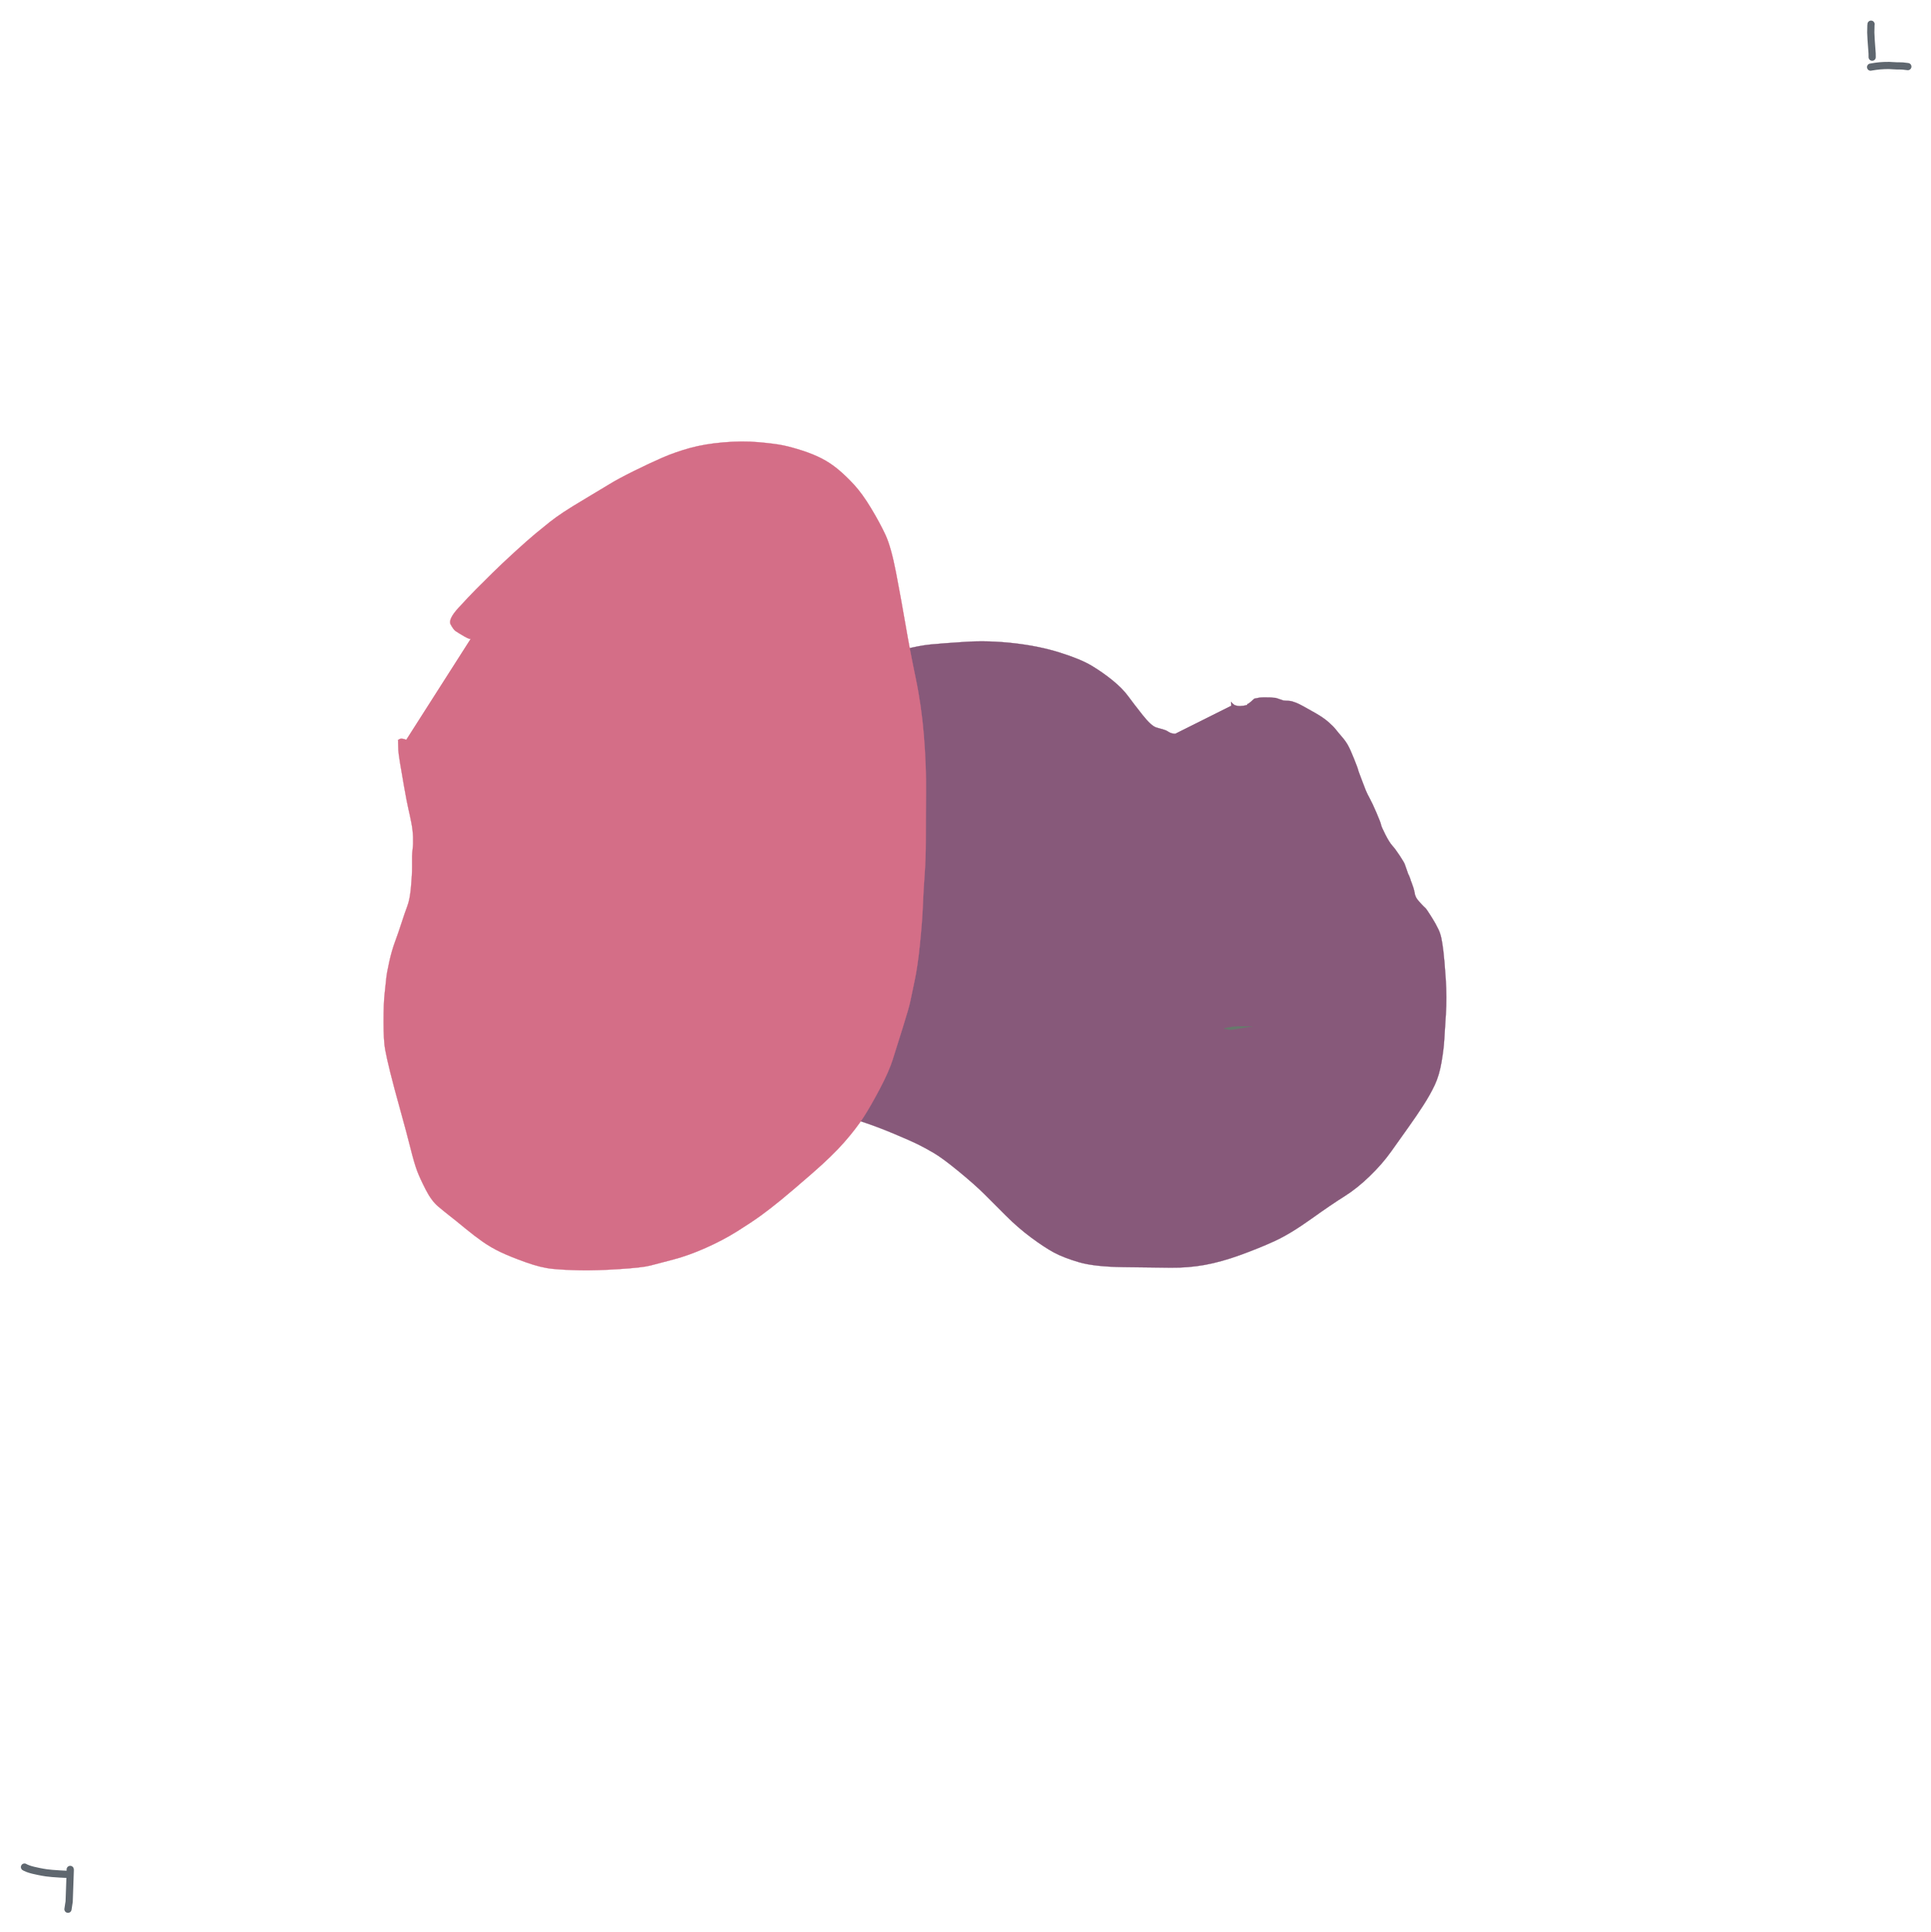
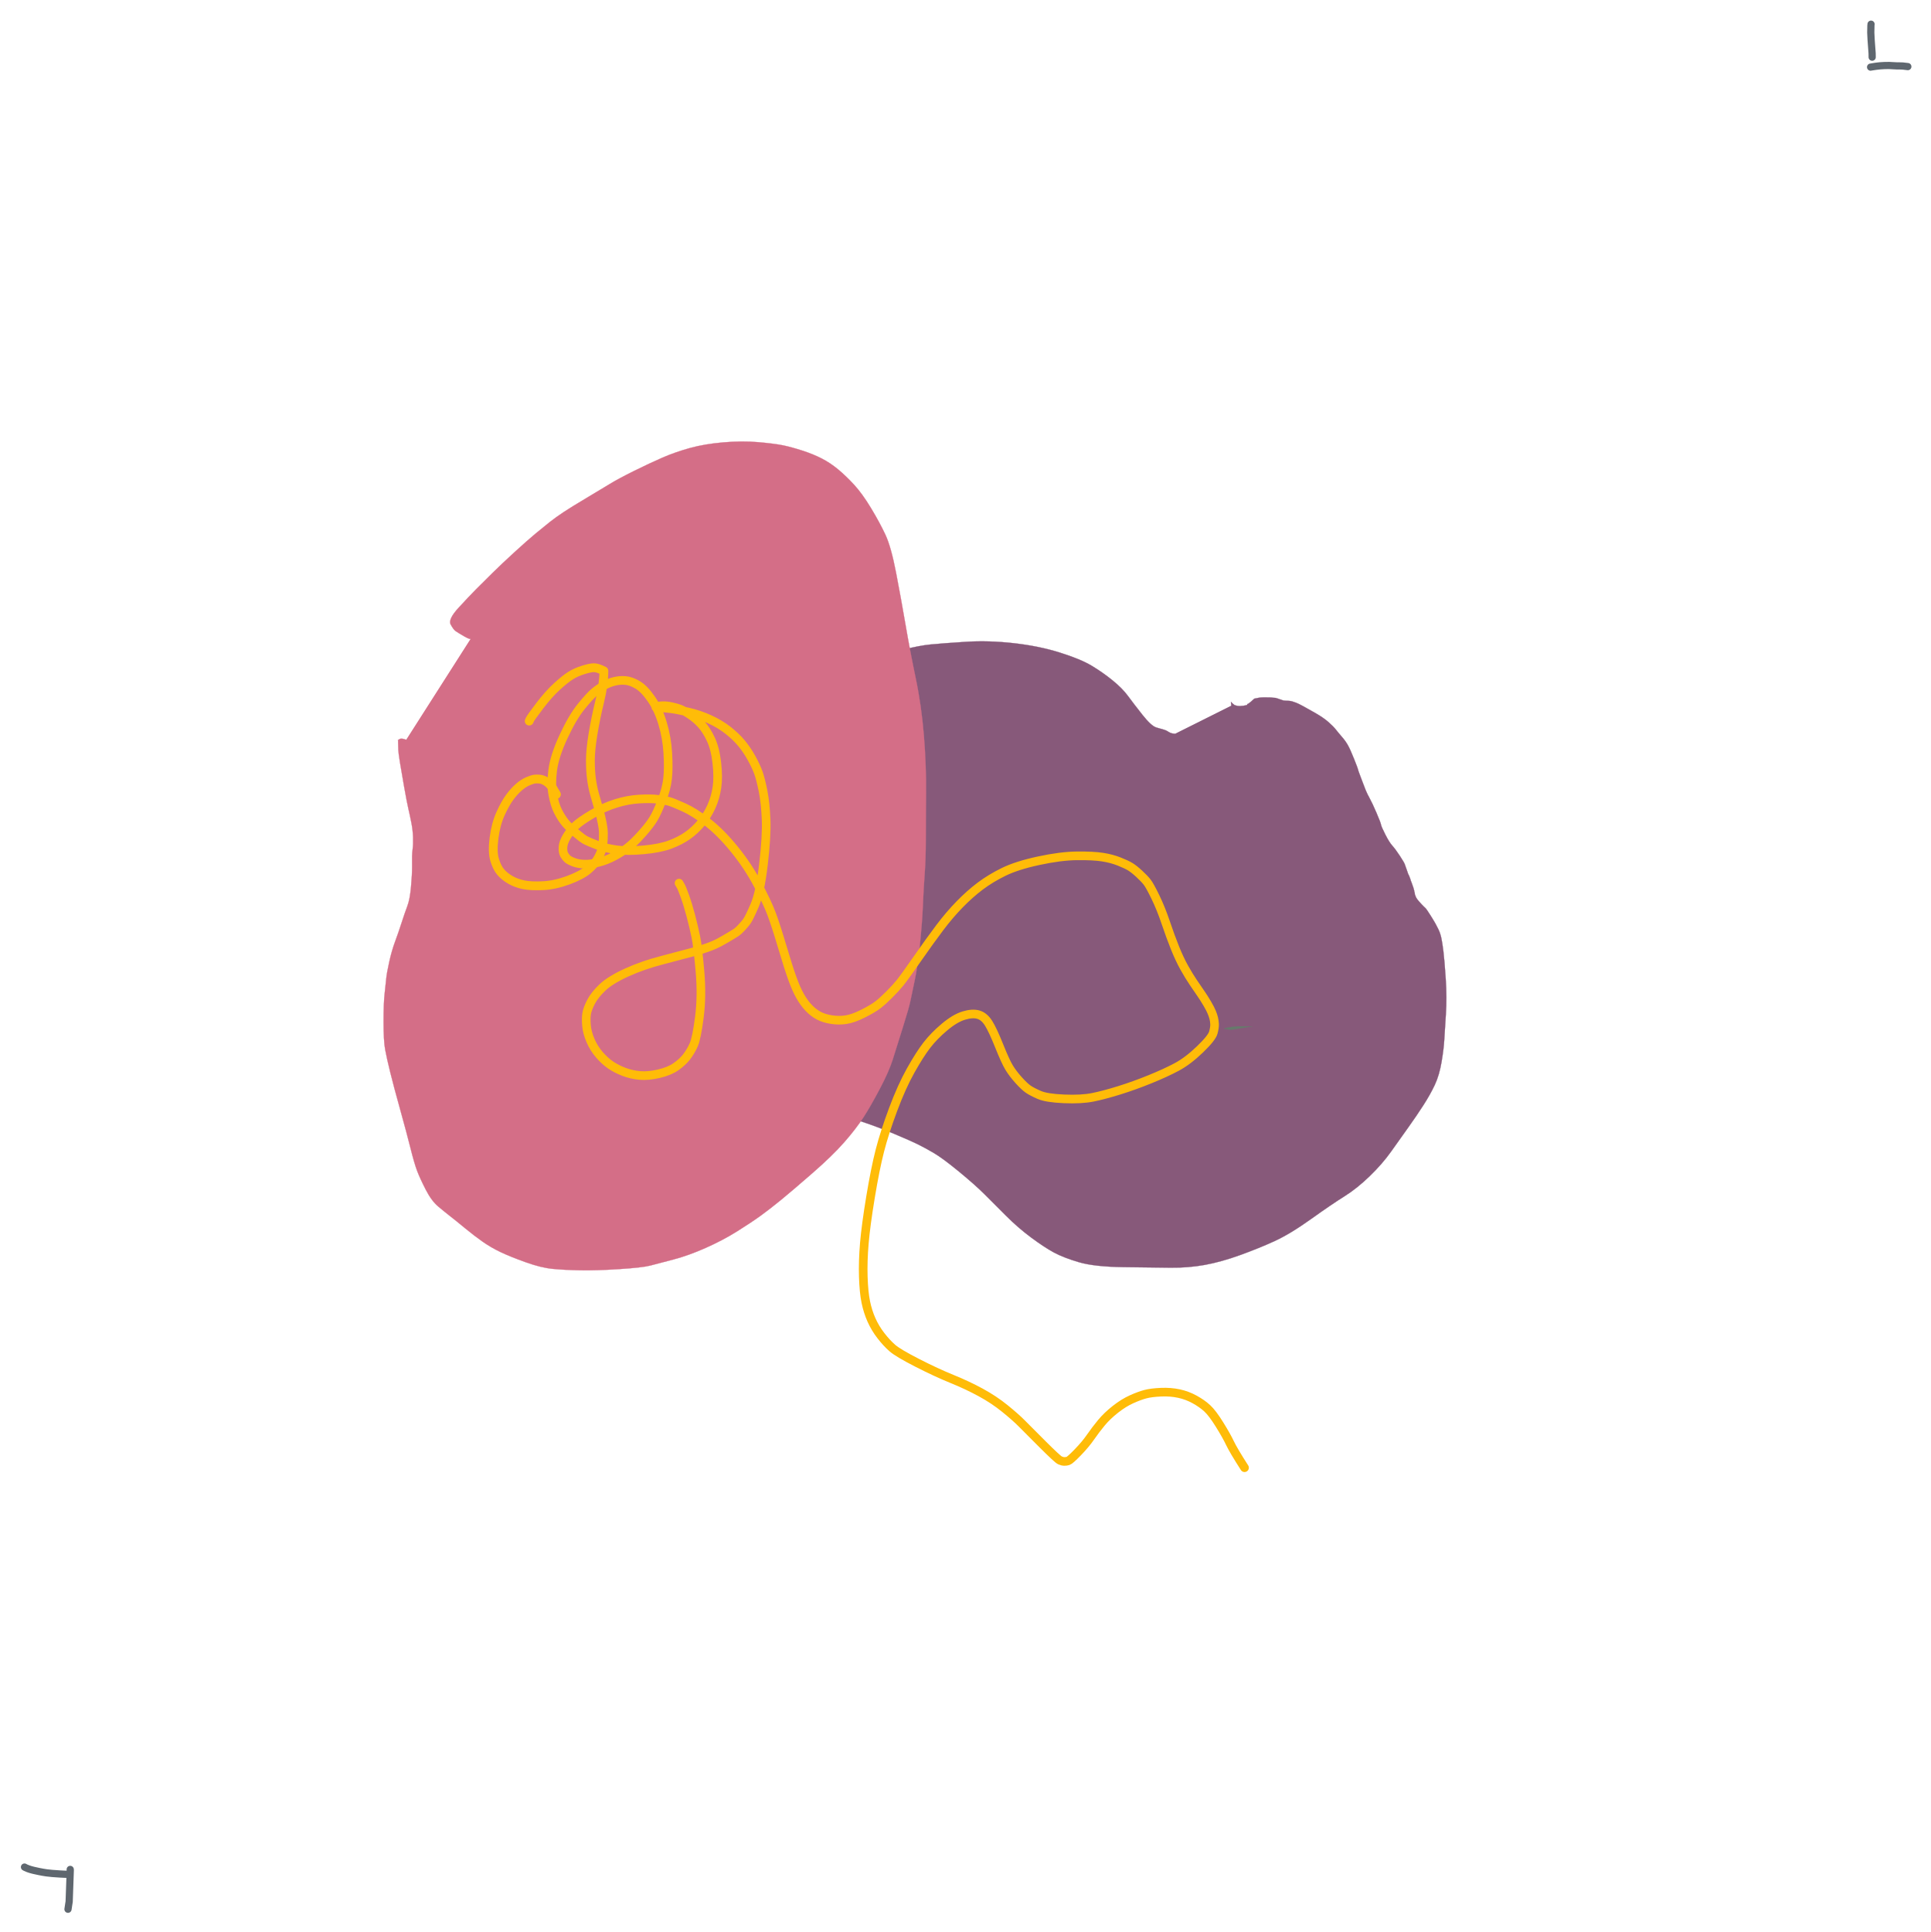
<svg xmlns="http://www.w3.org/2000/svg" width="8944.256px" height="8949.762px" version="1.1" viewBox="-2232.872 -1464.871 4472.128 4474.881">
  <defs />
  <g id="Registration" opacity="1.000">
    <path id="STROKE_a4d4ee44-c9a6-4eec-8c17-203727a488c4" opacity="1.000" fill="none" stroke="#5f676f" stroke-width="16.709" stroke-opacity="1.000" stroke-linecap="round" stroke-linejoin="round" d="M 2101.322 -1408.840 Q 2101.200 -1406.606 2101.035 -1405.963 Q 2100.630 -1399.076 2100.701 -1389.547 Q 2100.773 -1380.019 2103.845 -1340.948 L 2103.947 -1332.440 " />
    <path id="STROKE_c8c6c0be-3514-4fc0-a202-9ceb1c9f8e92" opacity="1.000" fill="none" stroke="#5f676f" stroke-width="16.709" stroke-opacity="1.000" stroke-linecap="round" stroke-linejoin="round" d="M 2100.298 -1309.404 Q 2101.860 -1309.891 2111.915 -1311.268 Q 2121.969 -1312.645 2131.452 -1313.012 Q 2140.935 -1313.379 2143.020 -1313.224 Q 2145.105 -1313.070 2150.175 -1312.819 Q 2155.245 -1312.569 2158.318 -1312.402 Q 2161.391 -1312.235 2162.866 -1312.190 Q 2164.341 -1312.144 2166.681 -1312.246 Q 2169.020 -1312.349 2174.630 -1311.994 Q 2178.814 -1311.500 2186.531 -1310.604 " />
    <path id="STROKE_cd75a744-b2ca-4cdf-882f-b4cf0f763635" opacity="1.000" fill="none" stroke="#5f676f" stroke-width="16.709" stroke-opacity="1.000" stroke-linecap="round" stroke-linejoin="round" d="M -2176.141 2859.631 Q -2175.453 2859.933 -2174.012 2860.797 Q -2172.571 2861.662 -2167.737 2863.468 Q -2162.904 2865.275 -2155.619 2867.059 Q -2148.334 2868.843 -2142.730 2869.881 Q -2137.126 2870.920 -2134.115 2871.529 Q -2131.103 2872.137 -2125.535 2872.926 Q -2119.967 2873.716 -2111.868 2874.392 Q -2103.769 2875.069 -2094.370 2875.618 Q -2084.971 2876.168 -2082.286 2876.218 Q -2079.601 2876.268 -2077.903 2876.245 Q -2076.205 2876.222 -2072.348 2876.773 " />
    <path id="STROKE_b4e7e4e5-3d64-4f3e-8df1-1589c89c3cbe" opacity="1.000" fill="none" stroke="#5f676f" stroke-width="16.709" stroke-opacity="1.000" stroke-linecap="round" stroke-linejoin="round" d="M -2070.208 2865.050 L -2070.065 2866.582 Q -2070.252 2868.866 -2072.651 2939.633 Q -2072.998 2941.370 -2073.548 2945.136 Q -2074.099 2948.901 -2075.372 2957.290 " />
  </g>
  <g id="Shape1" opacity="1.000">
    <path id="STROKE_3a0f239f-dc99-4c4c-b796-ec4a6b0d7ea3" opacity="1.000" fill="#87597a" stroke="#87597a" stroke-width="0.500" stroke-opacity="1.000" stroke-linecap="round" stroke-linejoin="round" d="M 489.966 234.224 Q 492.286 234.983 485.842 234.370 Q 479.397 233.757 473.917 230.182 Q 468.438 226.606 464.438 225.538 Q 460.439 224.470 460.743 224.244 Q 461.047 224.018 459.218 223.846 Q 457.388 223.675 445.642 220.109 Q 433.896 216.544 413.548 190.794 Q 393.199 165.045 380.213 147.345 Q 367.228 129.646 344.256 110.946 Q 321.285 92.247 295.643 76.931 Q 270.000 61.615 221.921 46.530 Q 173.841 31.445 115.423 24.868 Q 57.004 18.291 3.184 21.759 Q -50.637 25.228 -77.347 27.859 Q -104.057 30.490 -138.998 39.610 Q -173.940 48.730 -191.861 54.555 Q -209.782 60.381 -227.333 67.337 Q -244.885 74.293 -266.158 82.665 Q -287.432 91.037 -333.269 112.791 Q -379.106 134.546 -435.053 166.519 Q -491.001 198.493 -533.877 229.831 Q -576.753 261.170 -595.413 277.676 Q -614.073 294.182 -641.902 327.339 Q -669.731 360.496 -686.510 386.005 Q -703.289 411.513 -714.321 431.278 Q -725.354 451.043 -739.230 477.407 Q -753.106 503.772 -765.353 537.842 Q -777.601 571.912 -782.942 590.572 Q -788.283 609.232 -794.262 647.416 Q -800.242 685.600 -801.376 725.120 Q -802.510 764.640 -798.628 795.753 Q -794.746 826.866 -786.360 851.803 Q -777.975 876.740 -763.862 907.376 Q -749.750 938.011 -731.801 963.426 Q -713.852 988.841 -691.146 1006.396 Q -668.440 1023.951 -652.939 1035.044 Q -637.438 1046.137 -574.740 1058.174 Q -512.042 1070.211 -472.522 1073.511 Q -433.002 1076.812 -387.382 1086.475 Q -341.762 1096.138 -304.607 1109.466 Q -267.451 1122.795 -233.521 1134.068 Q -199.591 1145.341 -161.351 1161.408 Q -123.110 1177.475 -106.390 1185.730 Q -89.669 1193.986 -69.323 1205.949 Q -48.976 1217.913 -11.588 1248.652 Q 25.801 1279.391 47.339 1300.901 Q 68.877 1322.410 97.109 1350.674 Q 125.340 1378.938 155.828 1401.572 Q 186.316 1424.206 208.432 1436.147 Q 230.548 1448.089 266.262 1458.604 Q 301.977 1469.120 369.455 1470.031 Q 436.933 1470.942 478.409 1471.369 Q 519.884 1471.795 557.804 1464.938 Q 595.724 1458.080 639.663 1442.183 Q 683.603 1426.286 719.657 1409.755 Q 755.711 1393.224 803.955 1358.752 Q 852.199 1324.279 881.154 1306.227 Q 910.109 1288.174 939.630 1259.689 Q 969.150 1231.204 990.062 1201.700 Q 1010.974 1172.196 1029.730 1145.930 Q 1048.486 1119.664 1064.406 1094.949 Q 1080.327 1070.234 1090.783 1047.951 Q 1101.240 1025.668 1106.439 994.834 Q 1111.638 964.000 1112.683 944.083 Q 1113.729 924.166 1116.391 885.028 Q 1119.053 845.891 1116.054 801.717 Q 1113.055 757.543 1110.667 738.176 Q 1108.280 718.810 1105.842 707.515 Q 1103.404 696.220 1098.989 687.305 Q 1094.574 678.390 1092.243 674.229 Q 1089.911 670.068 1086.209 664.022 Q 1082.506 657.976 1080.816 655.364 Q 1079.125 652.753 1074.769 646.021 Q 1070.412 639.289 1068.384 637.700 Q 1066.356 636.111 1059.973 629.351 Q 1053.590 622.591 1050.415 618.387 Q 1047.241 614.184 1046.058 610.423 Q 1044.875 606.662 1044.876 607.086 Q 1044.877 607.510 1044.264 603.701 Q 1043.651 599.893 1043.606 600.202 Q 1043.561 600.512 1042.839 597.196 Q 1042.118 593.879 1040.950 590.534 Q 1039.782 587.189 1038.396 583.313 Q 1037.010 579.437 1036.943 579.141 Q 1036.875 578.846 1037.037 579.473 Q 1037.199 580.100 1036.311 577.747 Q 1035.422 575.394 1035.145 574.610 Q 1034.868 573.826 1034.927 574.036 Q 1034.985 574.245 1035.141 574.588 Q 1035.296 574.930 1034.683 573.277 Q 1034.071 571.623 1034.530 572.550 Q 1034.990 573.476 1033.202 568.584 Q 1031.415 563.693 1029.933 560.922 Q 1028.452 558.151 1028.727 558.759 Q 1029.002 559.366 1028.827 558.796 Q 1028.653 558.225 1028.952 559.162 Q 1029.251 560.099 1028.195 556.755 Q 1027.139 553.411 1024.846 547.124 Q 1022.553 540.838 1021.175 536.776 Q 1019.798 532.714 1009.709 517.292 Q 999.621 501.871 992.435 493.923 Q 985.249 485.975 976.037 467.760 Q 966.825 449.545 966.164 445.088 Q 965.503 440.630 955.619 417.601 Q 945.734 394.572 940.019 384.380 Q 934.304 374.189 930.549 364.924 Q 926.794 355.660 923.569 346.785 Q 920.343 337.909 916.849 328.971 Q 913.354 320.032 913.037 317.688 Q 912.719 315.343 903.947 293.372 Q 895.175 271.401 889.727 261.595 Q 884.279 251.788 876.107 242.393 Q 867.935 232.998 861.677 225.026 Q 855.418 217.053 843.753 206.976 Q 832.087 196.899 813.711 186.435 Q 795.335 175.970 785.300 170.512 Q 775.265 165.053 769.509 162.820 Q 763.752 160.586 760.300 159.644 Q 756.848 158.701 753.136 158.430 Q 749.425 158.160 745.572 158.078 Q 741.718 157.997 740.880 157.701 Q 740.042 157.405 741.456 157.899 Q 742.870 158.393 739.273 157.338 Q 735.677 156.283 732.111 154.905 Q 728.545 153.527 728.370 153.541 Q 728.196 153.554 726.463 152.962 Q 724.729 152.370 722.960 151.805 Q 721.190 151.240 721.429 151.357 Q 721.667 151.474 720.499 151.480 Q 719.331 151.485 719.303 151.228 Q 719.275 150.972 711.693 150.613 Q 704.110 150.255 695.477 150.348 Q 686.843 150.441 683.042 151.276 Q 679.242 152.110 675.897 152.709 Q 672.553 153.308 673.007 153.082 Q 673.460 152.857 671.003 154.876 Q 668.545 156.895 667.408 158.080 Q 666.271 159.265 666.019 159.391 Q 665.767 159.516 662.496 162.247 Q 659.225 164.977 658.742 165.085 Q 658.260 165.194 657.115 165.648 Q 655.970 166.103 656.225 165.834 Q 656.480 165.566 656.355 167.067 Q 656.229 168.569 647.426 169.811 Q 638.622 171.054 632.836 169.937 Q 627.049 168.820 625.090 166.785 Q 623.130 164.750 622.862 164.782 Q 622.593 164.814 622.871 165.005 Q 623.150 165.195 621.810 164.060 Q 620.471 162.926 618.509 160.749 Q 618.509 162.118 619.386 169.509 " />
  </g>
  <g id="Shape2" opacity="1.000">
    <path id="STROKE_71f838fd-f684-442a-b634-d76765b2a82e" opacity="1.000" fill="#d46e87" stroke="#d46e87" stroke-width="0.500" stroke-opacity="1.000" stroke-linecap="round" stroke-linejoin="round" d="M -1142.092 13.800 Q -1142.763 17.644 -1157.477 9.091 Q -1172.191 0.538 -1177.361 -3.061 Q -1182.531 -6.660 -1188.938 -18.518 Q -1195.345 -30.377 -1170.215 -57.626 Q -1145.085 -84.876 -1129.941 -100.138 Q -1114.797 -115.400 -1092.441 -137.406 Q -1070.085 -159.413 -1040.241 -186.677 Q -1010.397 -213.942 -991.750 -229.414 Q -973.103 -244.887 -959.148 -255.893 Q -945.193 -266.900 -926.671 -279.140 Q -908.149 -291.380 -874.806 -311.130 Q -841.463 -330.879 -821.231 -343.355 Q -800.998 -355.832 -764.107 -374.102 Q -727.215 -392.372 -697.958 -405.066 Q -668.701 -417.760 -634.728 -427.158 Q -600.754 -436.557 -557.083 -440.281 Q -513.412 -444.006 -475.912 -440.684 Q -438.413 -437.362 -419.247 -433.436 Q -400.082 -429.510 -374.575 -421.277 Q -349.069 -413.043 -329.352 -402.899 Q -309.635 -392.754 -291.572 -377.802 Q -273.509 -362.849 -254.535 -342.295 Q -235.561 -321.741 -215.104 -287.817 Q -194.647 -253.894 -181.676 -226.003 Q -168.705 -198.113 -157.287 -138.915 Q -145.869 -79.717 -135.268 -17.879 Q -124.668 43.958 -111.575 106.544 Q -98.482 169.130 -92.812 237.990 Q -87.143 306.850 -87.755 372.694 Q -88.368 438.539 -88.330 481.075 Q -88.292 523.611 -90.963 560.046 Q -93.633 596.480 -95.150 633.727 Q -96.667 670.973 -101.950 722.570 Q -107.232 774.167 -114.029 805.830 Q -120.826 837.493 -123.949 853.156 Q -127.072 868.818 -141.575 914.868 Q -156.079 960.918 -164.729 988.564 Q -173.378 1016.210 -194.446 1056.254 Q -215.514 1096.298 -232.400 1122.552 Q -249.286 1148.807 -276.884 1180.377 Q -304.481 1211.947 -351.541 1252.900 Q -398.600 1293.852 -423.791 1314.454 Q -448.982 1335.056 -470.239 1350.501 Q -491.495 1365.947 -525.080 1386.989 Q -558.666 1408.031 -598.378 1425.631 Q -638.090 1443.231 -673.247 1452.464 Q -708.404 1461.697 -726.700 1466.446 Q -744.997 1471.195 -798.754 1474.637 Q -852.510 1478.080 -889.187 1477.363 Q -925.864 1476.645 -952.699 1474.052 Q -979.534 1471.459 -1015.039 1458.739 Q -1050.544 1446.019 -1072.918 1435.411 Q -1095.293 1424.804 -1114.737 1411.199 Q -1134.181 1397.595 -1155.792 1379.756 Q -1177.404 1361.918 -1189.846 1352.266 Q -1202.289 1342.614 -1217.821 1329.559 Q -1233.354 1316.504 -1246.695 1290.478 Q -1260.037 1264.451 -1266.605 1247.101 Q -1273.173 1229.752 -1281.828 1195.055 Q -1290.482 1160.358 -1305.516 1106.374 Q -1320.550 1052.389 -1328.759 1019.306 Q -1336.967 986.224 -1340.659 966.168 Q -1344.352 946.113 -1344.361 902.104 Q -1344.371 858.096 -1341.763 835.491 Q -1339.155 812.886 -1338.132 801.341 Q -1337.108 789.796 -1331.330 763.532 Q -1325.551 737.269 -1317.868 716.592 Q -1310.185 695.916 -1302.678 672.624 Q -1295.171 649.333 -1289.279 633.797 Q -1283.387 618.261 -1280.764 589.118 Q -1278.141 559.975 -1278.284 543.121 Q -1278.427 526.268 -1278.301 518.523 Q -1278.174 510.778 -1276.885 500.604 Q -1275.595 490.431 -1276.075 474.244 Q -1276.555 458.058 -1280.035 440.419 Q -1283.516 422.781 -1286.896 408.380 Q -1290.277 393.978 -1297.025 355.724 Q -1303.773 317.470 -1306.720 299.099 Q -1309.666 280.729 -1310.153 272.636 Q -1310.640 264.543 -1310.536 260.265 Q -1310.432 255.987 -1310.717 253.108 Q -1311.002 250.229 -1310.366 250.116 Q -1309.730 250.004 -1311.094 250.034 Q -1312.458 250.064 -1307.633 247.161 Q -1302.809 244.258 -1291.962 248.568 " />
    <path id="STROKE_3e55b8e5-cc8e-4749-8a9e-1fd5888ece37" opacity="0.690" fill="#598765" stroke="#598765" stroke-width="0.500" stroke-opacity="1.000" stroke-linecap="round" stroke-linejoin="round" d="M 668.612 912.578 Q 664.916 912.622 643.843 912.261 Q 622.771 911.901 602.295 917.286 Q 602.949 918.584 619.824 920.462 " />
  </g>
+   <g id="Lines1" opacity="1.000">
+     <path id="STROKE_fb84c190-d735-43c2-860c-6318d13e5320" opacity="1.000" fill="none" stroke="#ffbc08" stroke-width="20.400" stroke-opacity="1.000" stroke-linecap="round" stroke-linejoin="round" d="M -1006.976 205.316 L -1005.215 201.369 Q -1002.756 196.476 -982.456 169.698 Q -962.156 142.920 -942.762 125.216 Q -923.367 107.512 -910.708 99.669 Q -898.049 91.827 -881.758 86.759 Q -865.467 81.691 -857.076 81.665 Q -848.685 81.639 -833.954 89.073 Q -834.225 121.151 -843.759 160.198 Q -853.293 199.245 -859.307 236.042 Q -865.321 272.839 -865.268 296.984 Q -865.215 321.128 -862.736 339.452 Q -860.256 357.776 -855.602 374.739 Q -850.948 391.702 -847.945 401.448 Q -844.942 411.195 -841.133 426.834 Q -837.324 442.473 -835.943 453.392 Q -834.562 464.312 -835.349 478.493 Q -836.137 492.674 -838.823 502.556 Q -841.509 512.438 -848.472 524.502 Q -855.436 536.567 -870.541 549.482 Q -885.647 562.398 -916.450 573.796 Q -947.252 585.194 -975.066 586.534 Q -1002.880 587.875 -1019.996 584.396 Q -1037.112 580.917 -1050.796 572.989 Q -1064.479 565.061 -1073.108 554.888 Q -1081.736 544.715 -1087.182 526.406 Q -1092.627 508.097 -1088.430 475.828 Q -1084.234 443.559 -1073.255 419.462 Q -1062.276 395.365 -1051.820 381.339 Q -1041.365 367.312 -1030.803 358.185 Q -1020.242 349.059 -1010.033 344.699 Q -999.823 340.339 -994.598 339.703 Q -989.373 339.067 -983.208 339.666 Q -977.043 340.264 -970.785 343.576 Q -964.527 346.887 -959.319 352.411 Q -954.111 357.935 -951.844 361.388 Q -949.578 364.841 -949.033 366.210 Q -948.487 367.579 -943.873 375.041 " />
+     <path id="STROKE_ed22fbaf-028e-4cfb-aa1c-dcfc91d62a30" opacity="1.000" fill="none" stroke="#ffbc08" stroke-width="19.995" stroke-opacity="1.000" stroke-linecap="round" stroke-linejoin="round" d="M -659.910 580.573 L -656.656 586.150 Q -653.798 590.353 -646.650 610.126 Q -639.502 629.899 -632.545 656.271 Q -625.588 682.643 -620.993 705.119 Q -616.397 727.594 -611.424 784.735 Q -606.452 841.876 -612.787 891.003 Q -619.123 940.130 -625.979 955.354 Q -632.835 970.578 -642.165 982.696 Q -651.496 994.813 -666.763 1005.596 Q -682.031 1016.379 -706.816 1022.115 Q -731.601 1027.852 -750.807 1026.118 Q -770.013 1024.384 -787.273 1017.820 Q -804.533 1011.256 -817.968 1002.192 Q -831.403 993.127 -844.226 978.391 Q -857.049 963.654 -864.912 945.401 Q -872.774 927.147 -874.239 910.826 Q -875.705 894.504 -873.970 883.196 Q -872.235 871.889 -863.700 855.517 Q -855.166 839.146 -837.054 822.035 Q -818.943 804.924 -781.564 787.822 Q -744.184 770.720 -699.176 759.096 Q -654.167 747.471 -630.977 741.075 Q -607.787 734.678 -596.347 730.585 Q -584.907 726.491 -578.578 723.710 Q -572.249 720.929 -567.046 718.181 Q -561.843 715.434 -553.173 710.378 Q -544.503 705.322 -538.295 701.620 Q -532.087 697.919 -527.544 694.924 Q -523.001 691.930 -515.735 684.286 Q -508.470 676.643 -503.218 669.659 Q -497.966 662.674 -485.059 632.982 Q -472.152 603.290 -464.405 537.761 Q -456.657 472.231 -458.197 433.632 Q -459.738 395.032 -465.287 367.225 Q -470.836 339.418 -476.225 324.558 Q -481.614 309.697 -492.056 290.856 Q -502.498 272.014 -514.948 256.907 Q -527.398 241.800 -545.959 227.084 Q -564.519 212.369 -588.872 201.181 Q -613.226 189.994 -639.446 184.086 Q -665.667 178.178 -680.630 176.468 Q -695.594 174.757 -713.705 173.332 Q -713.784 173.446 -710.782 171.665 Q -707.780 169.883 -698.262 169.647 Q -688.744 169.410 -677.550 171.795 Q -666.356 174.179 -658.022 177.295 Q -649.688 180.411 -634.673 190.289 Q -619.658 200.166 -607.796 213.439 Q -595.935 226.712 -586.020 247.942 Q -576.105 269.172 -572.356 302.242 Q -568.607 335.312 -572.094 358.955 Q -575.581 382.599 -584.988 403.461 Q -594.396 424.323 -608.791 441.442 Q -623.185 458.561 -640.233 470.570 Q -657.280 482.580 -680.555 491.296 Q -703.829 500.011 -741.379 503.488 Q -778.929 506.965 -804.539 503.502 Q -830.148 500.040 -849.843 492.474 Q -869.538 484.908 -876.670 481.088 Q -883.801 477.268 -900.336 463.351 Q -916.872 449.434 -925.176 438.694 Q -933.481 427.955 -940.715 413.478 Q -947.948 399.002 -952.360 375.256 Q -956.773 351.510 -952.497 318.653 Q -948.222 285.796 -927.373 241.037 Q -906.524 196.279 -886.755 171.890 Q -866.987 147.500 -856.484 138.674 Q -845.982 129.847 -834.381 123.237 Q -822.780 116.627 -810.058 113.443 Q -797.336 110.260 -784.404 111.273 Q -771.472 112.285 -756.157 121.240 Q -740.843 130.194 -724.465 153.694 Q -708.088 177.193 -698.089 210.335 Q -688.090 243.476 -685.949 279.127 Q -683.809 314.777 -686.399 338.312 Q -688.988 361.848 -699.770 389.704 Q -710.551 417.561 -719.237 431.914 Q -727.923 446.268 -746.117 466.608 Q -764.312 486.948 -778.194 497.790 Q -792.076 508.632 -810.142 518.313 Q -828.208 527.995 -846.336 532.528 Q -864.464 537.061 -878.754 536.677 Q -893.043 536.294 -903.622 532.256 Q -914.202 528.219 -918.248 524.577 Q -922.295 520.934 -925.740 515.130 Q -929.186 509.325 -928.789 498.116 Q -928.392 486.907 -920.165 473.082 Q -911.937 459.257 -900.200 448.041 Q -888.464 436.825 -861.022 420.659 Q -833.581 404.492 -805.790 395.884 Q -778.000 387.276 -751.446 385.835 Q -724.891 384.395 -708.901 386.502 Q -692.910 388.608 -683.436 391.208 Q -673.961 393.808 -649.064 405.009 Q -624.168 416.210 -593.755 439.779 Q -563.342 463.349 -531.800 502.138 Q -500.259 540.927 -477.804 583.294 Q -455.350 625.661 -445.544 651.845 Q -435.737 678.029 -421.142 727.043 Q -406.547 776.057 -397.480 801.292 Q -388.412 826.526 -379.249 842.512 Q -370.085 858.498 -359.612 869.494 Q -349.138 880.490 -336.967 887.174 Q -324.797 893.859 -307.240 896.662 Q -289.683 899.465 -272.908 896.862 Q -256.134 894.258 -233.471 882.788 Q -210.807 871.317 -199.493 862.665 Q -188.178 854.012 -172.929 838.704 Q -157.680 823.395 -148.099 811.633 Q -138.517 799.872 -108.488 756.768 Q -78.459 713.665 -55.944 683.804 Q -33.430 653.943 -9.843 629.774 Q 13.744 605.604 37.695 587.563 Q 61.647 569.521 92.055 554.602 Q 122.464 539.683 173.217 528.734 Q 223.971 517.785 261.679 517.410 Q 299.388 517.036 320.705 520.324 Q 342.022 523.612 359.556 530.559 Q 377.090 537.505 385.667 542.829 Q 394.244 548.153 406.077 559.067 Q 417.910 569.980 424.253 578.025 Q 430.596 586.070 443.594 612.874 Q 456.592 639.677 467.474 671.969 Q 478.356 704.261 488.867 730.420 Q 499.379 756.578 510.224 776.011 Q 521.069 795.443 531.721 811.196 Q 542.373 826.950 549.311 836.955 Q 556.249 846.960 563.692 859.661 Q 571.134 872.363 574.218 880.054 Q 577.301 887.745 578.760 893.623 Q 580.219 899.501 580.608 906.996 Q 580.997 914.491 577.793 926.689 Q 574.589 938.887 546.880 965.600 Q 519.171 992.312 493.586 1006.079 Q 468.000 1019.846 431.350 1034.735 Q 394.700 1049.625 359.688 1060.531 Q 324.676 1071.437 298.524 1076.716 Q 272.373 1081.995 231.916 1080.304 Q 191.459 1078.613 174.518 1071.207 Q 157.577 1063.802 148.850 1057.791 Q 140.124 1051.780 126.698 1036.869 Q 113.272 1021.958 104.754 1007.940 Q 96.236 993.922 81.627 957.462 Q 67.018 921.002 57.147 905.220 Q 47.277 889.438 33.655 885.330 Q 20.032 881.222 -0.323 887.412 Q -20.677 893.602 -45.036 914.082 Q -69.396 934.562 -85.866 955.948 Q -102.336 977.334 -123.176 1014.402 Q -144.017 1051.471 -164.006 1104.951 Q -183.995 1158.432 -194.715 1200.239 Q -205.435 1242.045 -216.257 1307.365 Q -227.079 1372.684 -230.645 1414.486 Q -234.211 1456.287 -233.073 1492.342 Q -231.936 1528.398 -227.300 1550.839 Q -222.664 1573.280 -214.066 1592.516 Q -205.467 1611.751 -192.244 1628.818 Q -179.020 1645.884 -165.755 1657.465 Q -152.491 1669.045 -108.125 1691.719 Q -63.759 1714.392 -27.830 1728.966 Q 8.100 1743.540 38.943 1760.327 Q 69.786 1777.114 94.957 1797.561 Q 120.128 1818.008 133.677 1831.751 Q 147.226 1845.494 182.113 1880.318 Q 216.999 1915.143 222.447 1917.571 Q 227.896 1919.998 232.410 1920.113 Q 236.924 1920.227 241.334 1918.880 Q 245.743 1917.533 263.638 1899.118 Q 281.533 1880.703 293.405 1863.552 Q 305.276 1846.401 318.588 1830.352 Q 331.899 1814.303 351.105 1799.232 Q 370.310 1784.161 388.658 1775.964 Q 407.006 1767.767 420.692 1764.207 Q 434.378 1760.647 456.602 1759.699 Q 478.825 1758.752 498.087 1762.911 Q 517.350 1767.070 534.557 1776.572 Q 551.763 1786.074 563.662 1797.060 Q 575.561 1808.046 591.980 1834.447 Q 608.399 1860.847 616.275 1877.549 Q 624.151 1894.250 650.061 1934.653 " />
+   </g>
</svg>
